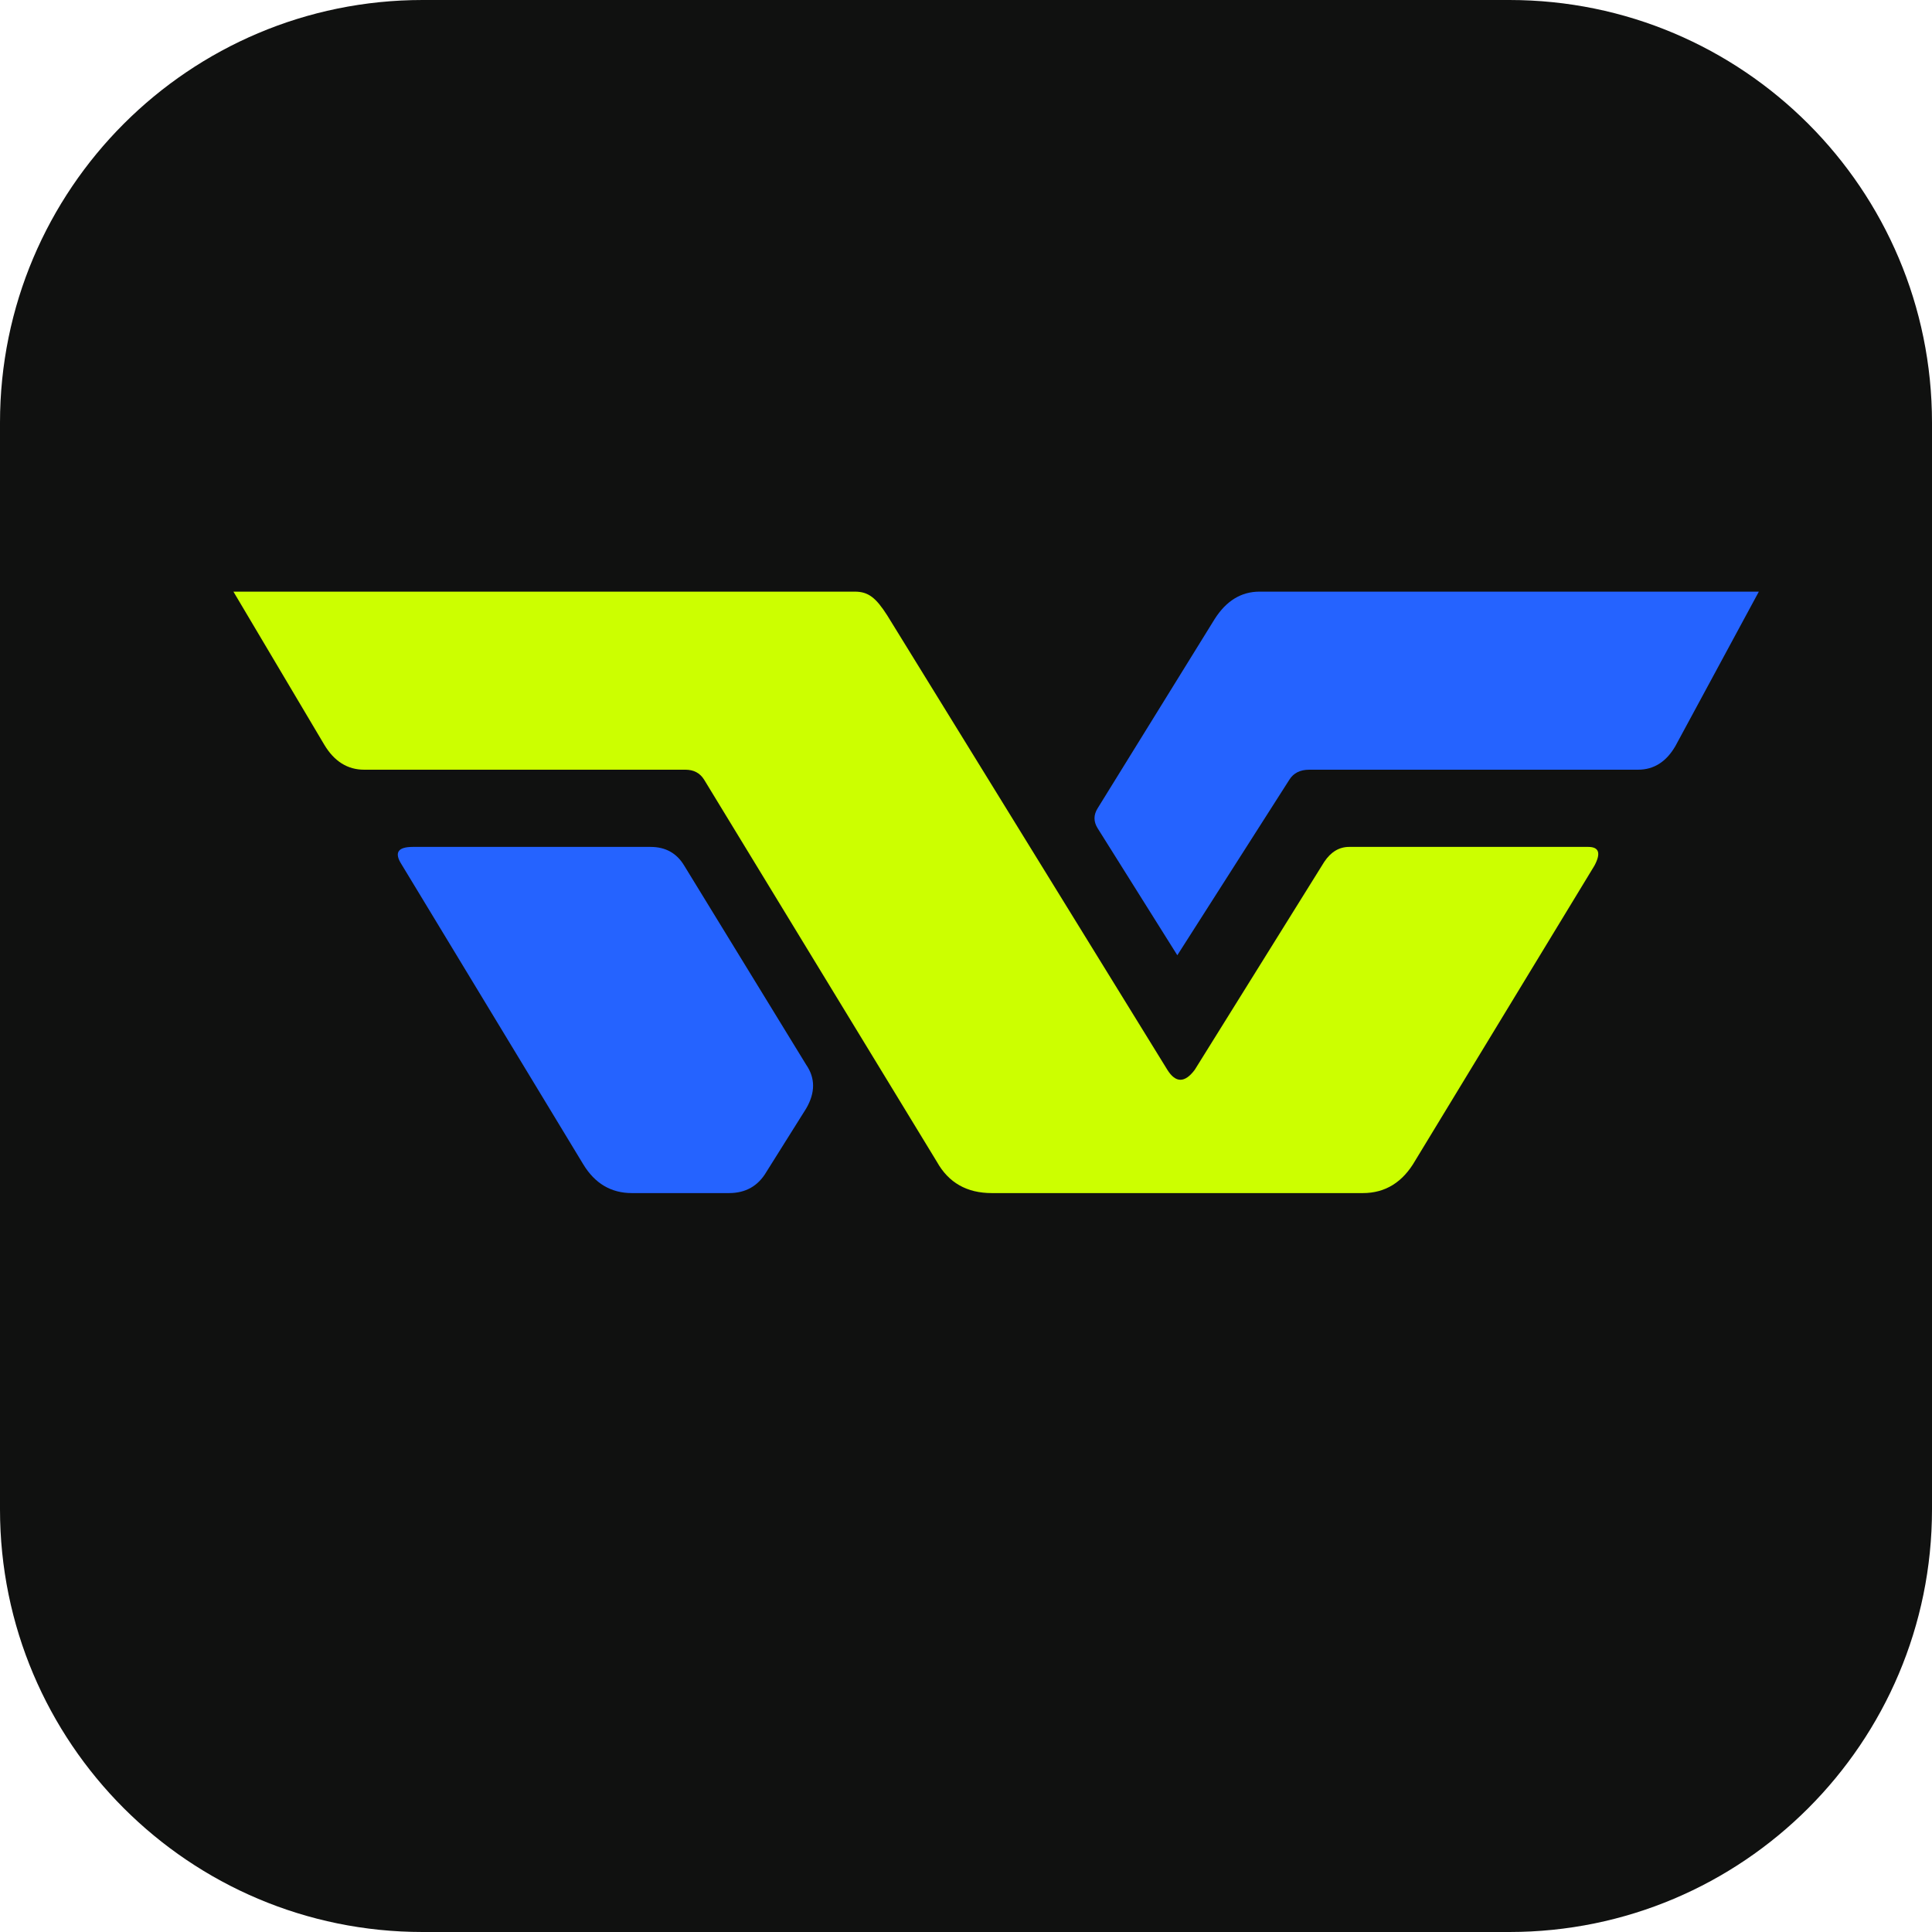
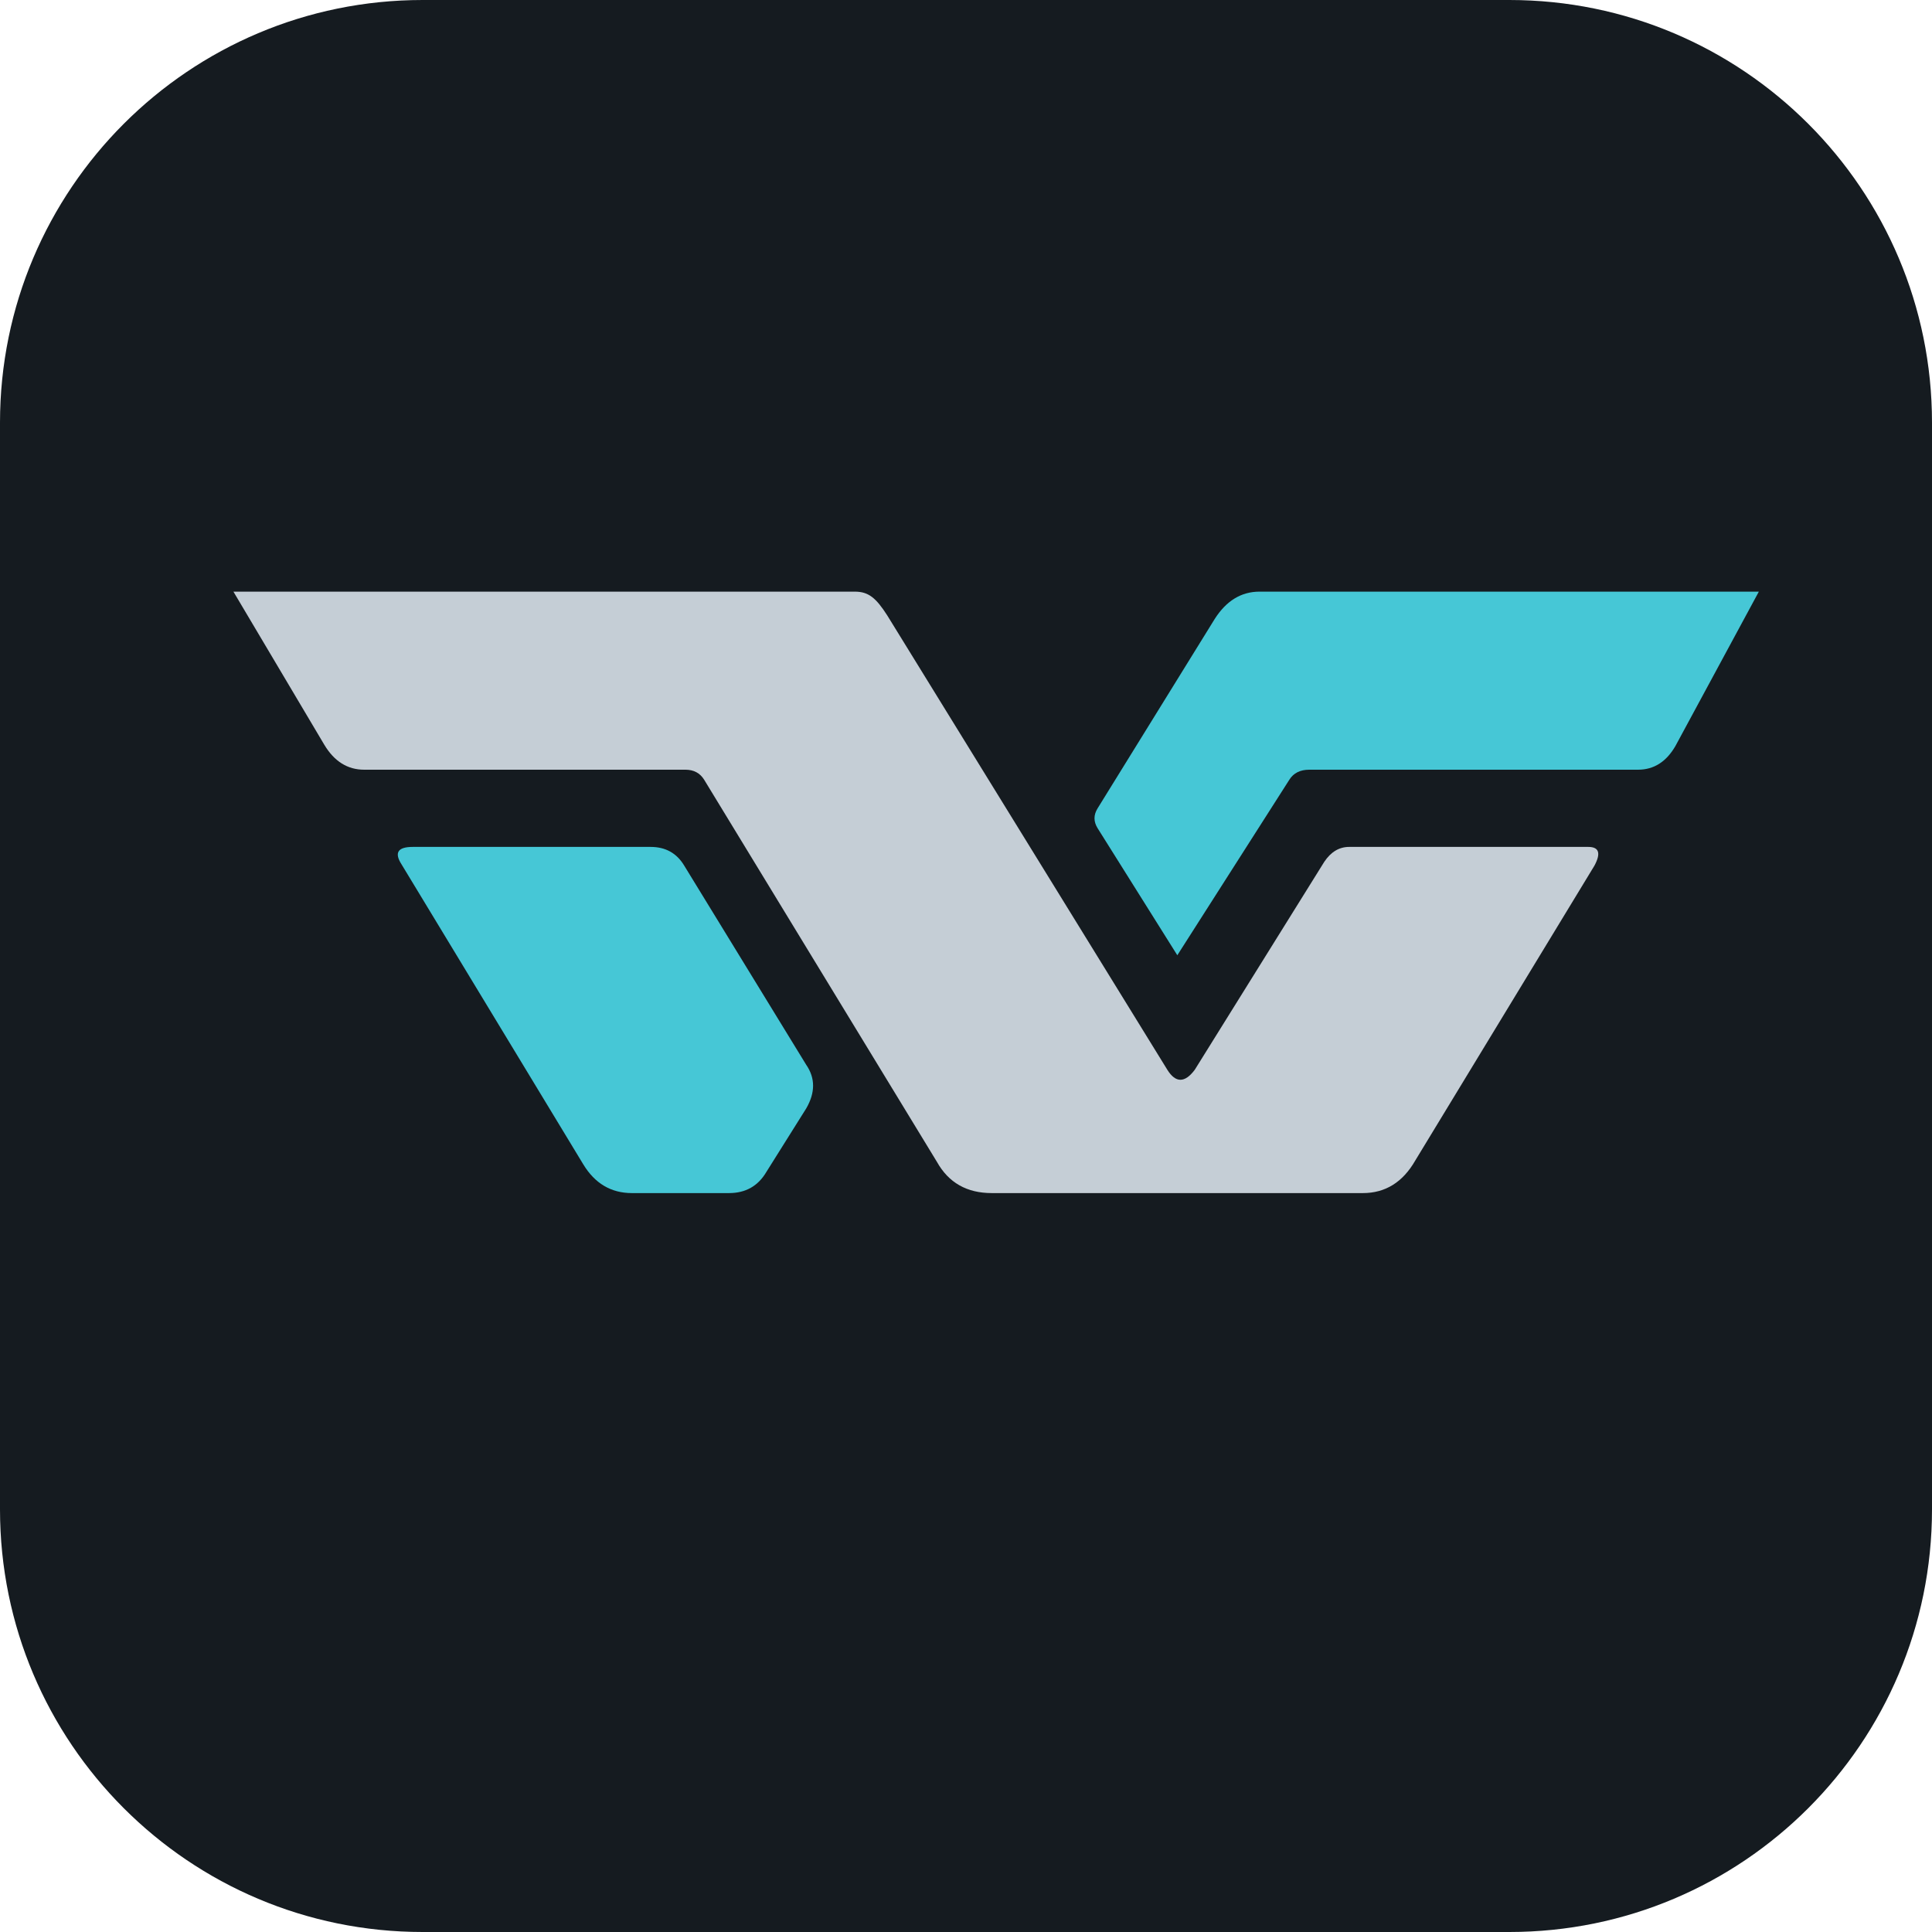
<svg xmlns="http://www.w3.org/2000/svg" width="100%" height="100%" viewBox="0 0 64 64" role="img" aria-labelledby="title description">
-   <rect width="64" height="64" rx="14" fill="#101110" />
+   <rect width="64" height="64" rx="14" fill="#151B20" />
  <g transform="translate(6, 17) scale(0.165)">
-     <path id="shared-path" fill="#CCFF00" d="M 10.5,15.75 H 135.25 C 138,15.75 139.5,17 141.75,20.5 L 198,111.75 Q 200.5,115.75 203.5,111.75 L 229.5,70 Q 231.5,67 234.5,67 H 282.5 Q 285.75,67 283.75,70.75 L 247.75,130 Q 244,136.5 237.25,136.5 H 162.75 Q 155.25,136.5 151.75,130.25 L 105,53.5 Q 103.75,51.5 101.25,51.5 H 36.75 Q 31.75,51.5 28.75,46.5 Z" />
-     <path id="upper-path" fill="#2563FF" d="M 316.75,15.75 H 216.5 Q 211,15.75 207.5,21.25 L 184,59.25 Q 182.75,61.25 184,63.25 L 200,88.75 L 222.5,53.5 Q 223.75,51.5 226.5,51.5 H 292.5 Q 297.25,51.5 300,46.75 Z" />
-     <path id="lower-path" fill="#2563FF" d="M 46.5,67 H 94.25 Q 98.75,67 101,70.75 L 125.5,110.75 Q 128.25,114.75 125.5,119.5 L 117.5,132.25 Q 115,136.5 110,136.5 H 90.5 Q 84.25,136.5 80.75,130.75 L 44.25,70.5 Q 42,67 46.5,67 Z" />
+     <path id="shared-path" fill="#C5CED6" d="M 10.5,15.75 H 135.25 C 138,15.75 139.5,17 141.75,20.5 L 198,111.75 Q 200.5,115.75 203.5,111.75 L 229.5,70 Q 231.5,67 234.5,67 H 282.5 Q 285.75,67 283.75,70.75 L 247.75,130 Q 244,136.5 237.25,136.5 H 162.75 Q 155.25,136.5 151.75,130.25 L 105,53.5 Q 103.75,51.5 101.25,51.5 H 36.75 Q 31.75,51.5 28.75,46.5 Z" />
+     <path id="upper-path" fill="#46C7D6" d="M 316.75,15.75 H 216.5 Q 211,15.75 207.5,21.25 L 184,59.25 Q 182.75,61.25 184,63.25 L 200,88.75 L 222.5,53.5 Q 223.75,51.5 226.5,51.5 H 292.5 Q 297.25,51.5 300,46.75 Z" />
+     <path id="lower-path" fill="#46C7D6" d="M 46.5,67 H 94.25 Q 98.75,67 101,70.75 L 125.5,110.75 Q 128.25,114.75 125.5,119.5 L 117.5,132.25 Q 115,136.5 110,136.5 H 90.5 Q 84.25,136.5 80.75,130.75 L 44.25,70.5 Q 42,67 46.5,67 Z" />
  </g>
</svg>
